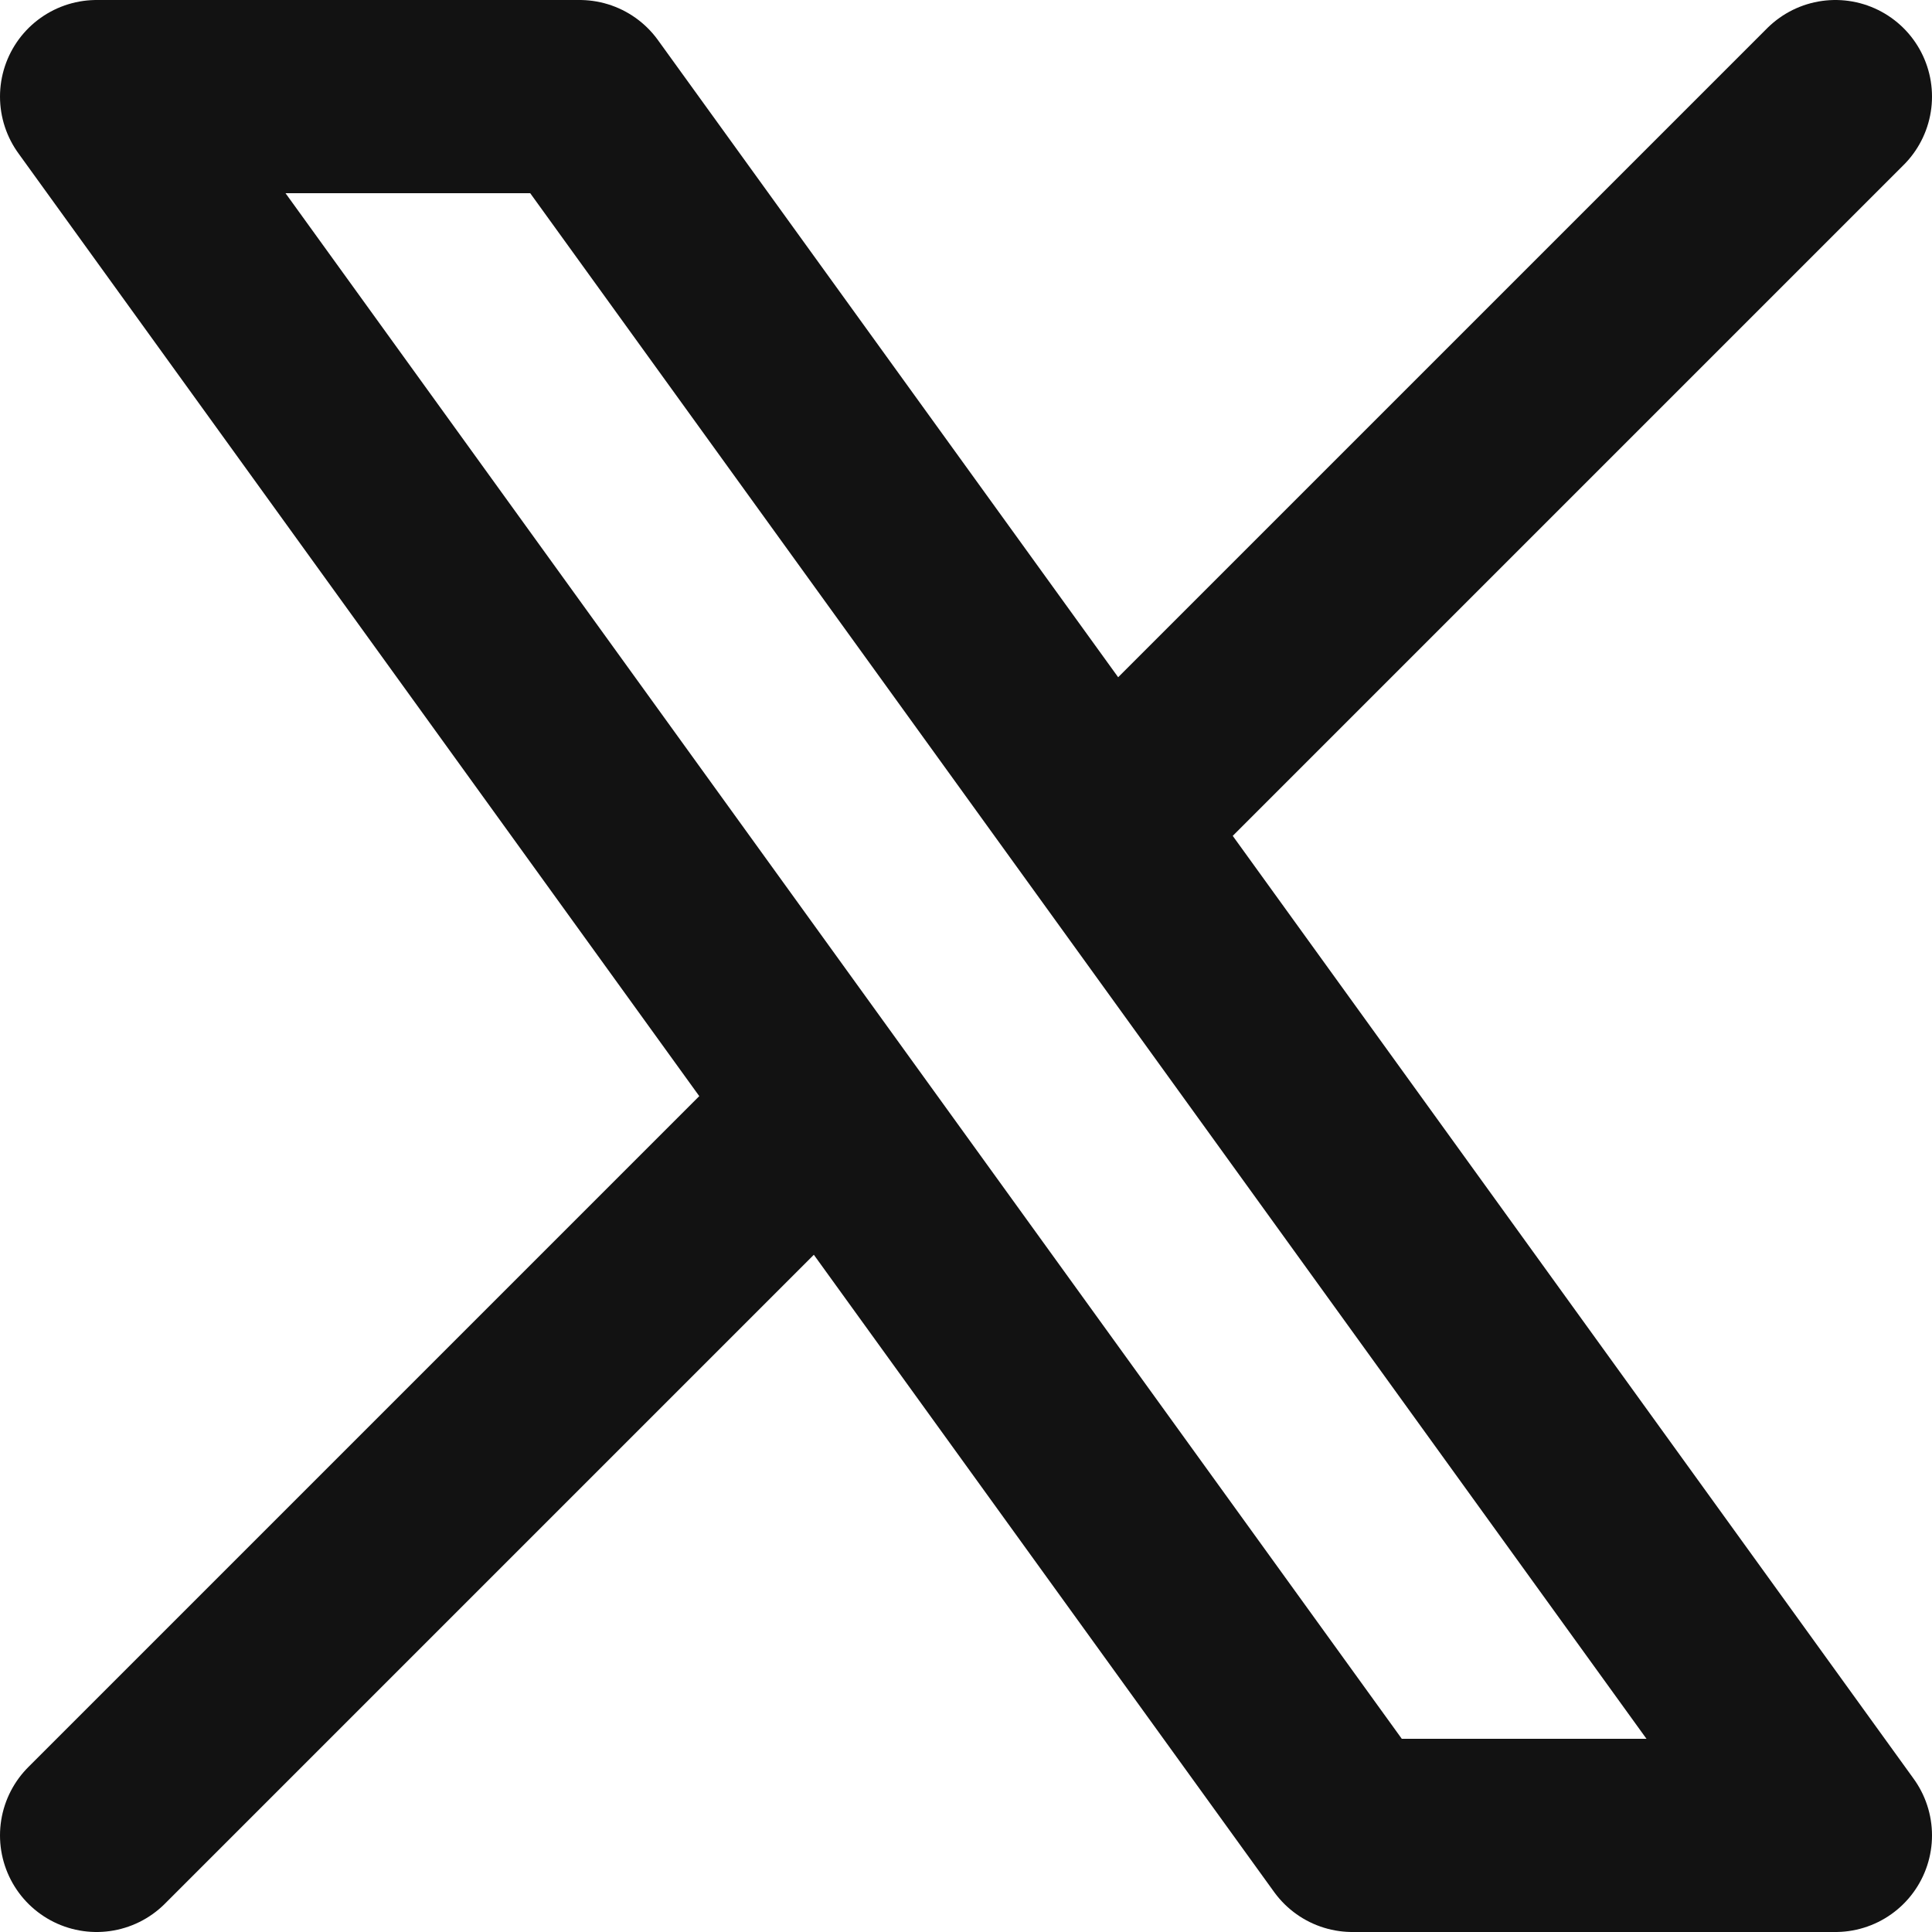
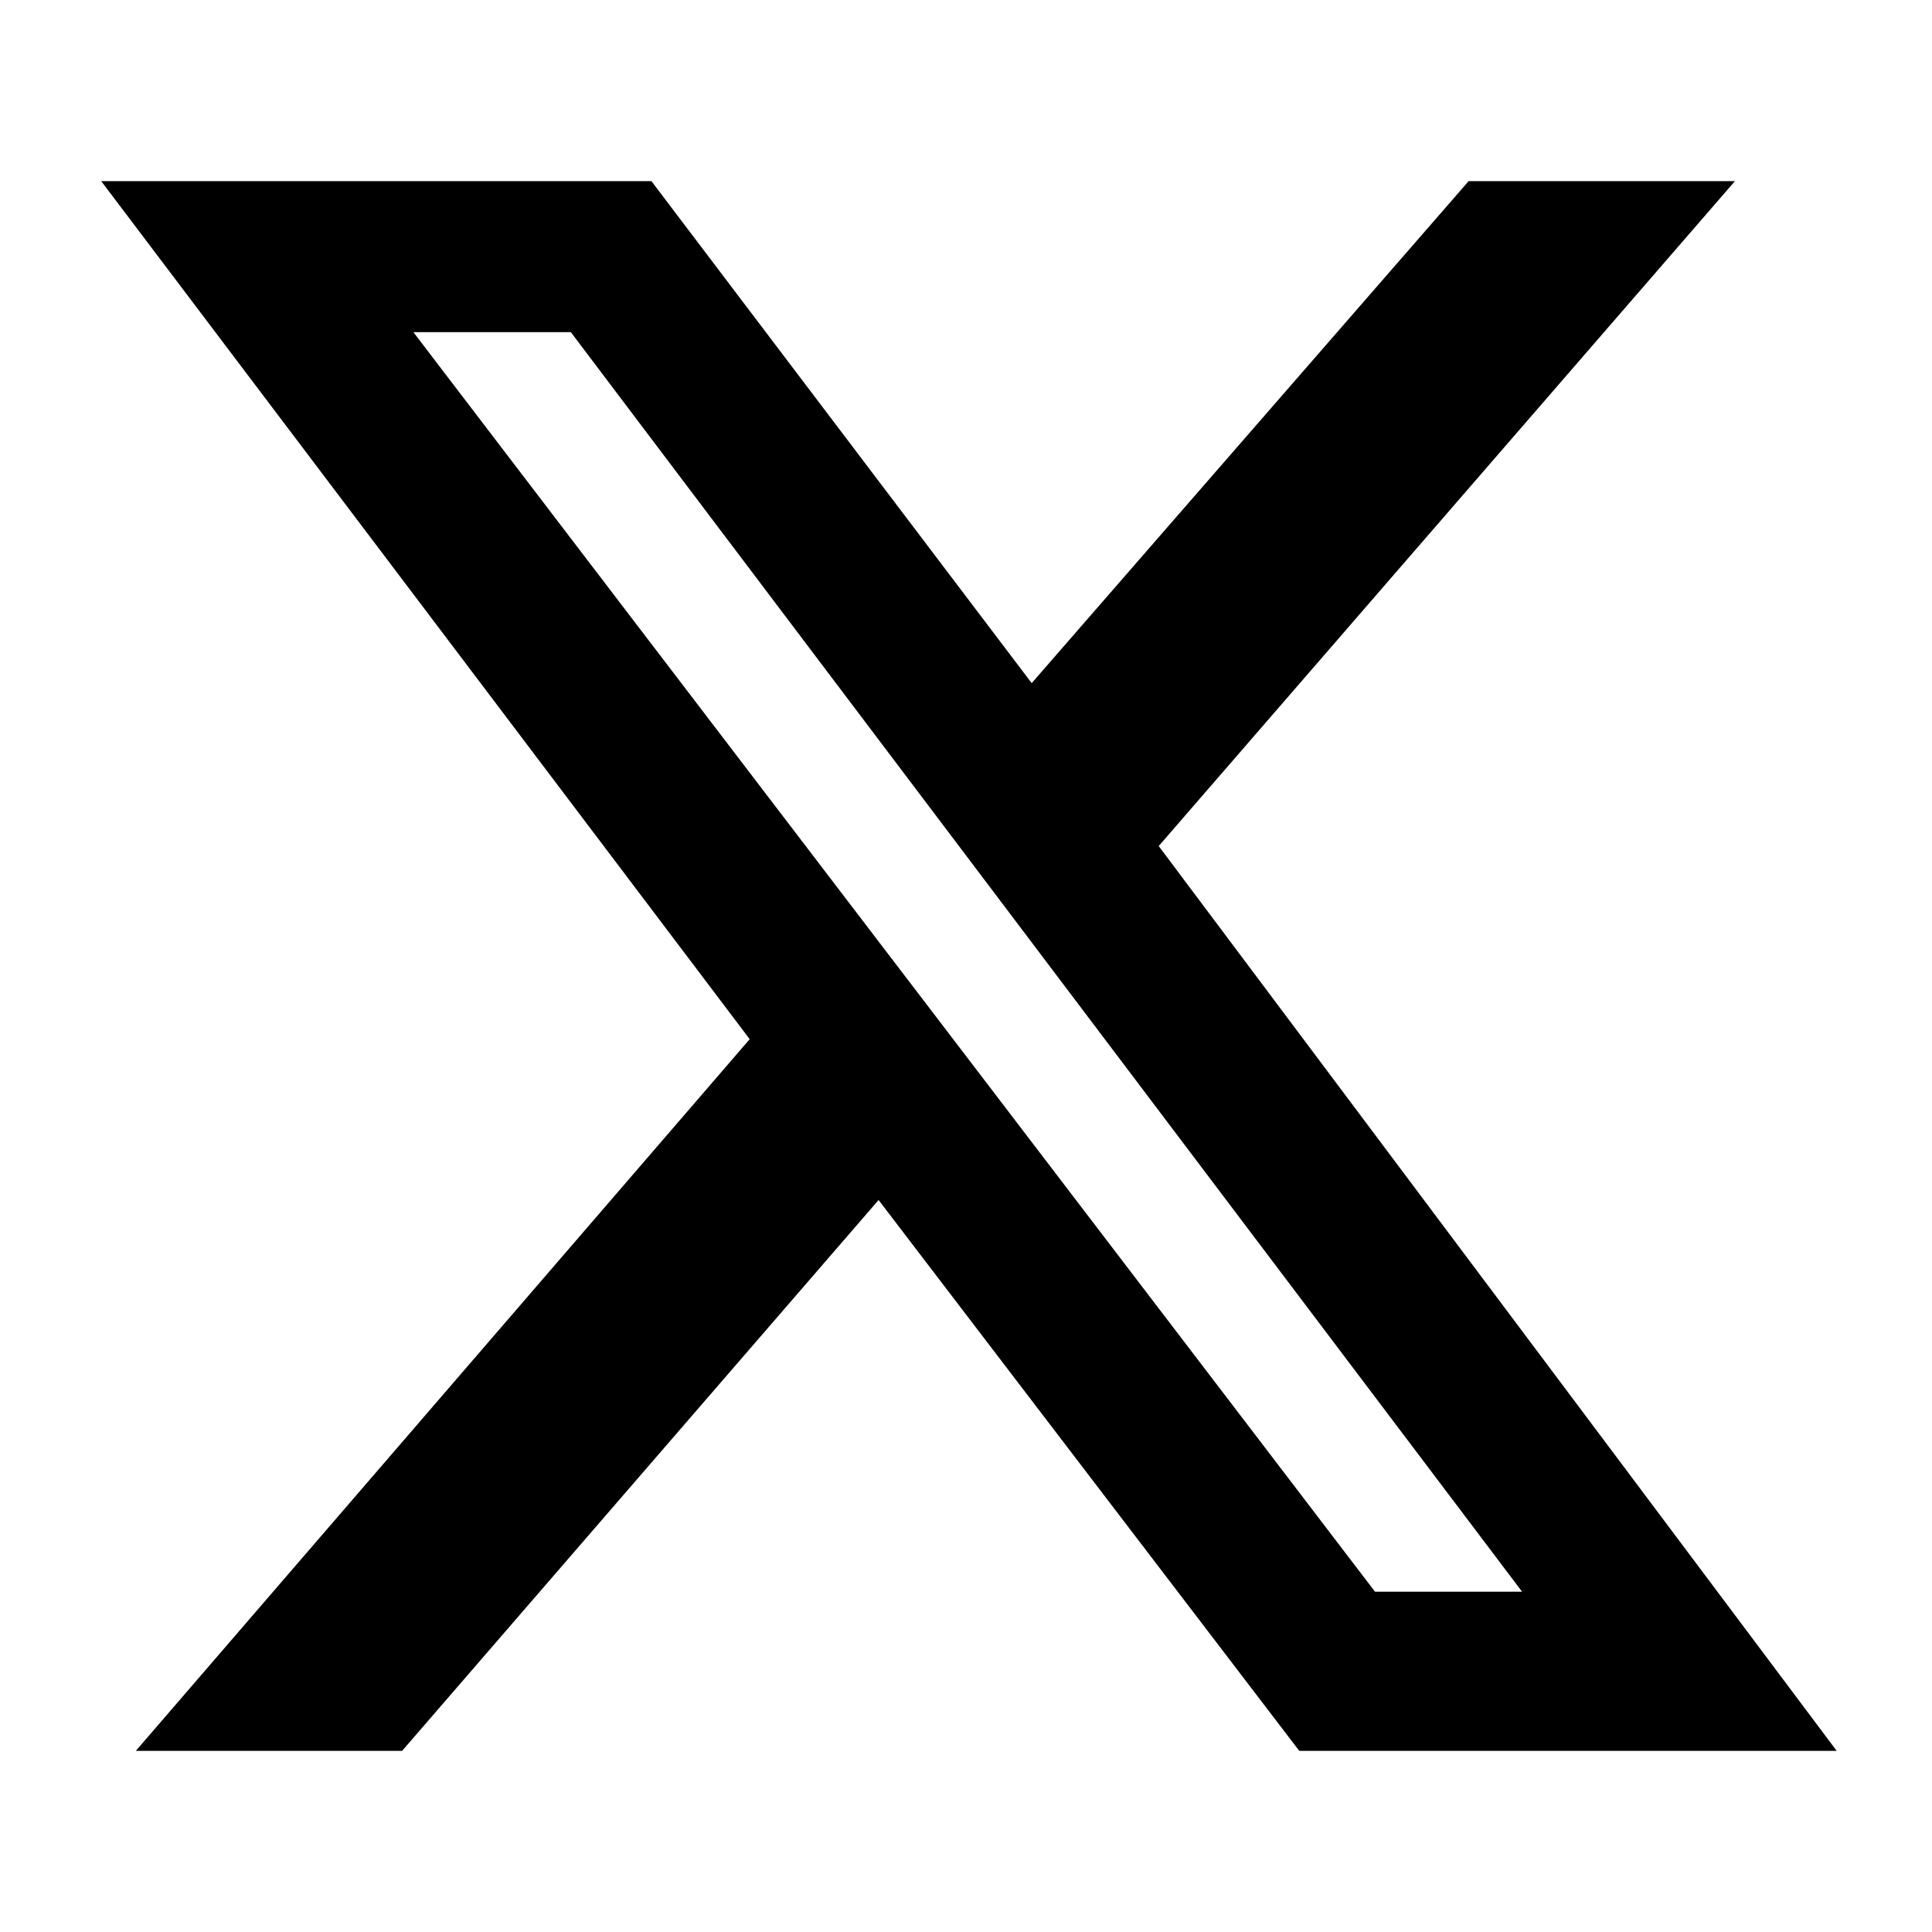
- <svg xmlns="http://www.w3.org/2000/svg" preserveAspectRatio="none" overflow="visible" style="display: block;" width="15" height="15" viewBox="0 0 15 15" fill="none">
-   <g id="elements">
-     <path id="Vector" d="M0.75 14.25L6.411 8.589M14.25 0.75L8.589 6.411M6.411 8.589L10.5 14.25H14.25L8.589 6.411L4.5 0.75H0.75L6.411 8.589Z" stroke="#121212" stroke-width="1.5" stroke-linecap="round" stroke-linejoin="round" />
-   </g>
+ <svg xmlns="http://www.w3.org/2000/svg" width="18" height="18" viewBox="0 0 24 24" fill="none">
+   <path d="M18.244 2.25H21.552L14.394 10.51L22.816 21.75H16.14L10.914 14.907L4.995 21.75H1.687L9.313 12.909L1.257 2.25H8.092L12.816 8.486L18.244 2.25ZM17.081 19.773H18.908L7.091 4.126H5.135L17.081 19.773Z" fill="#000000" />
</svg>
